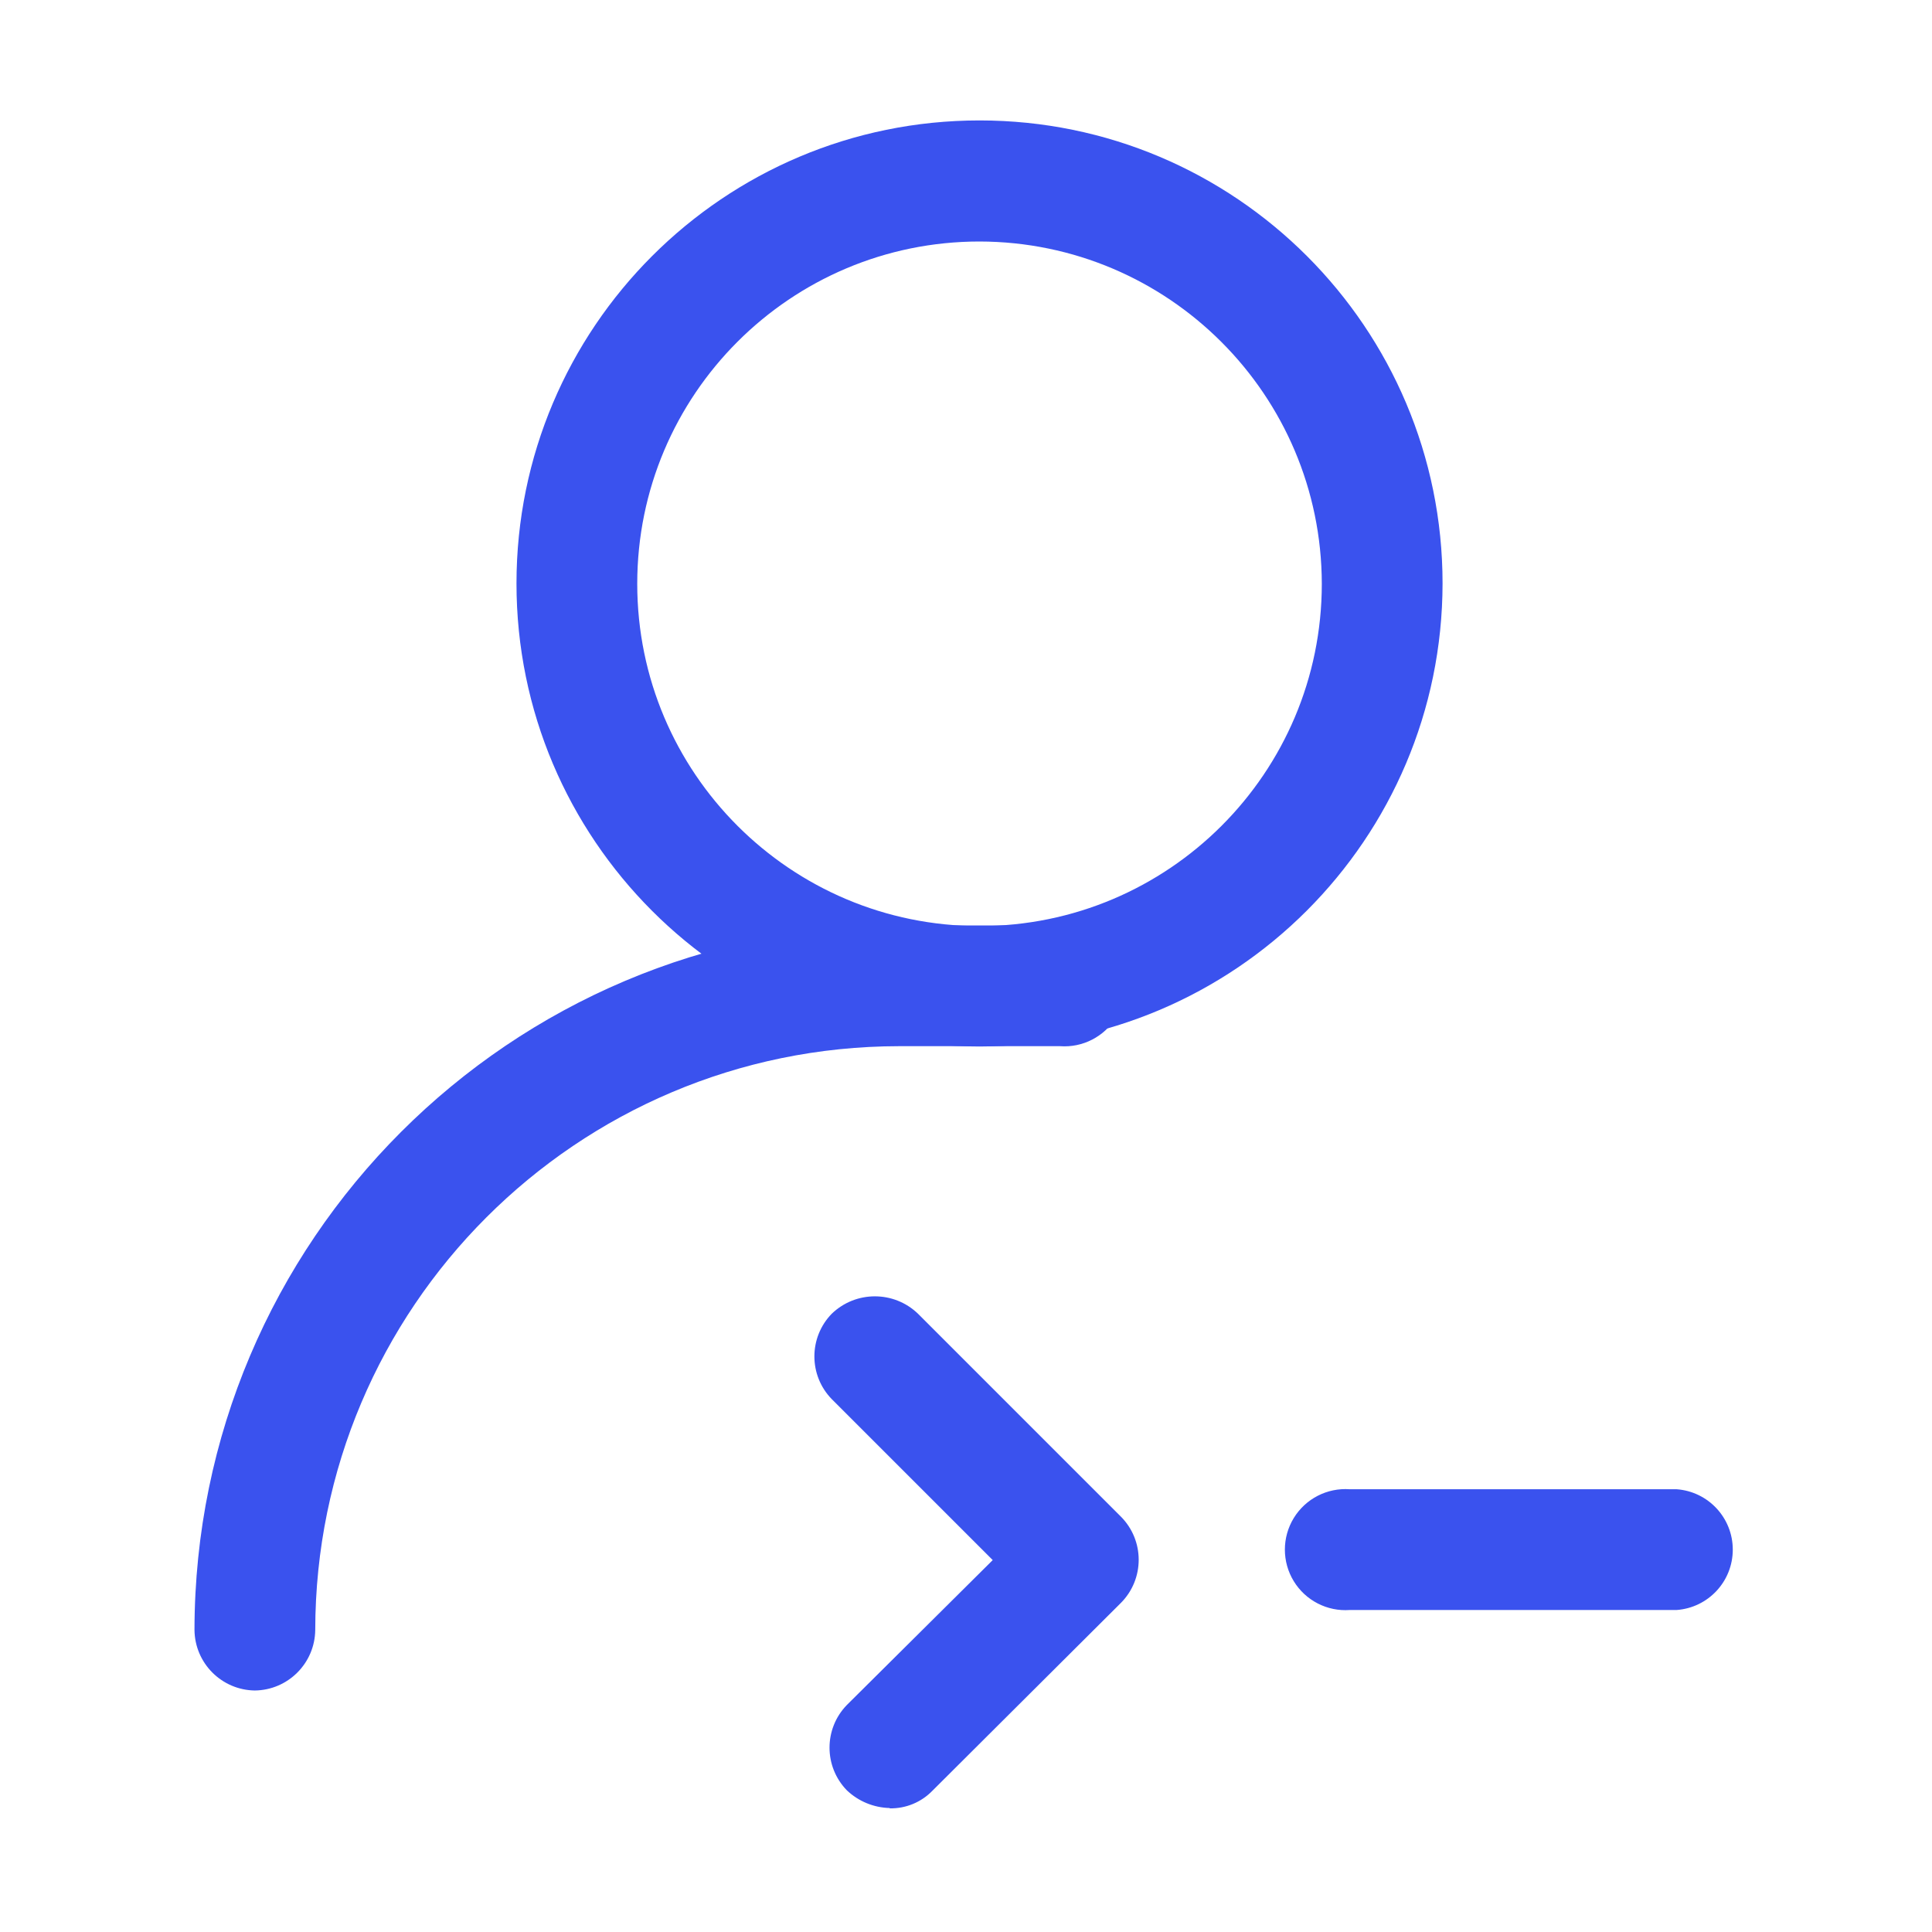
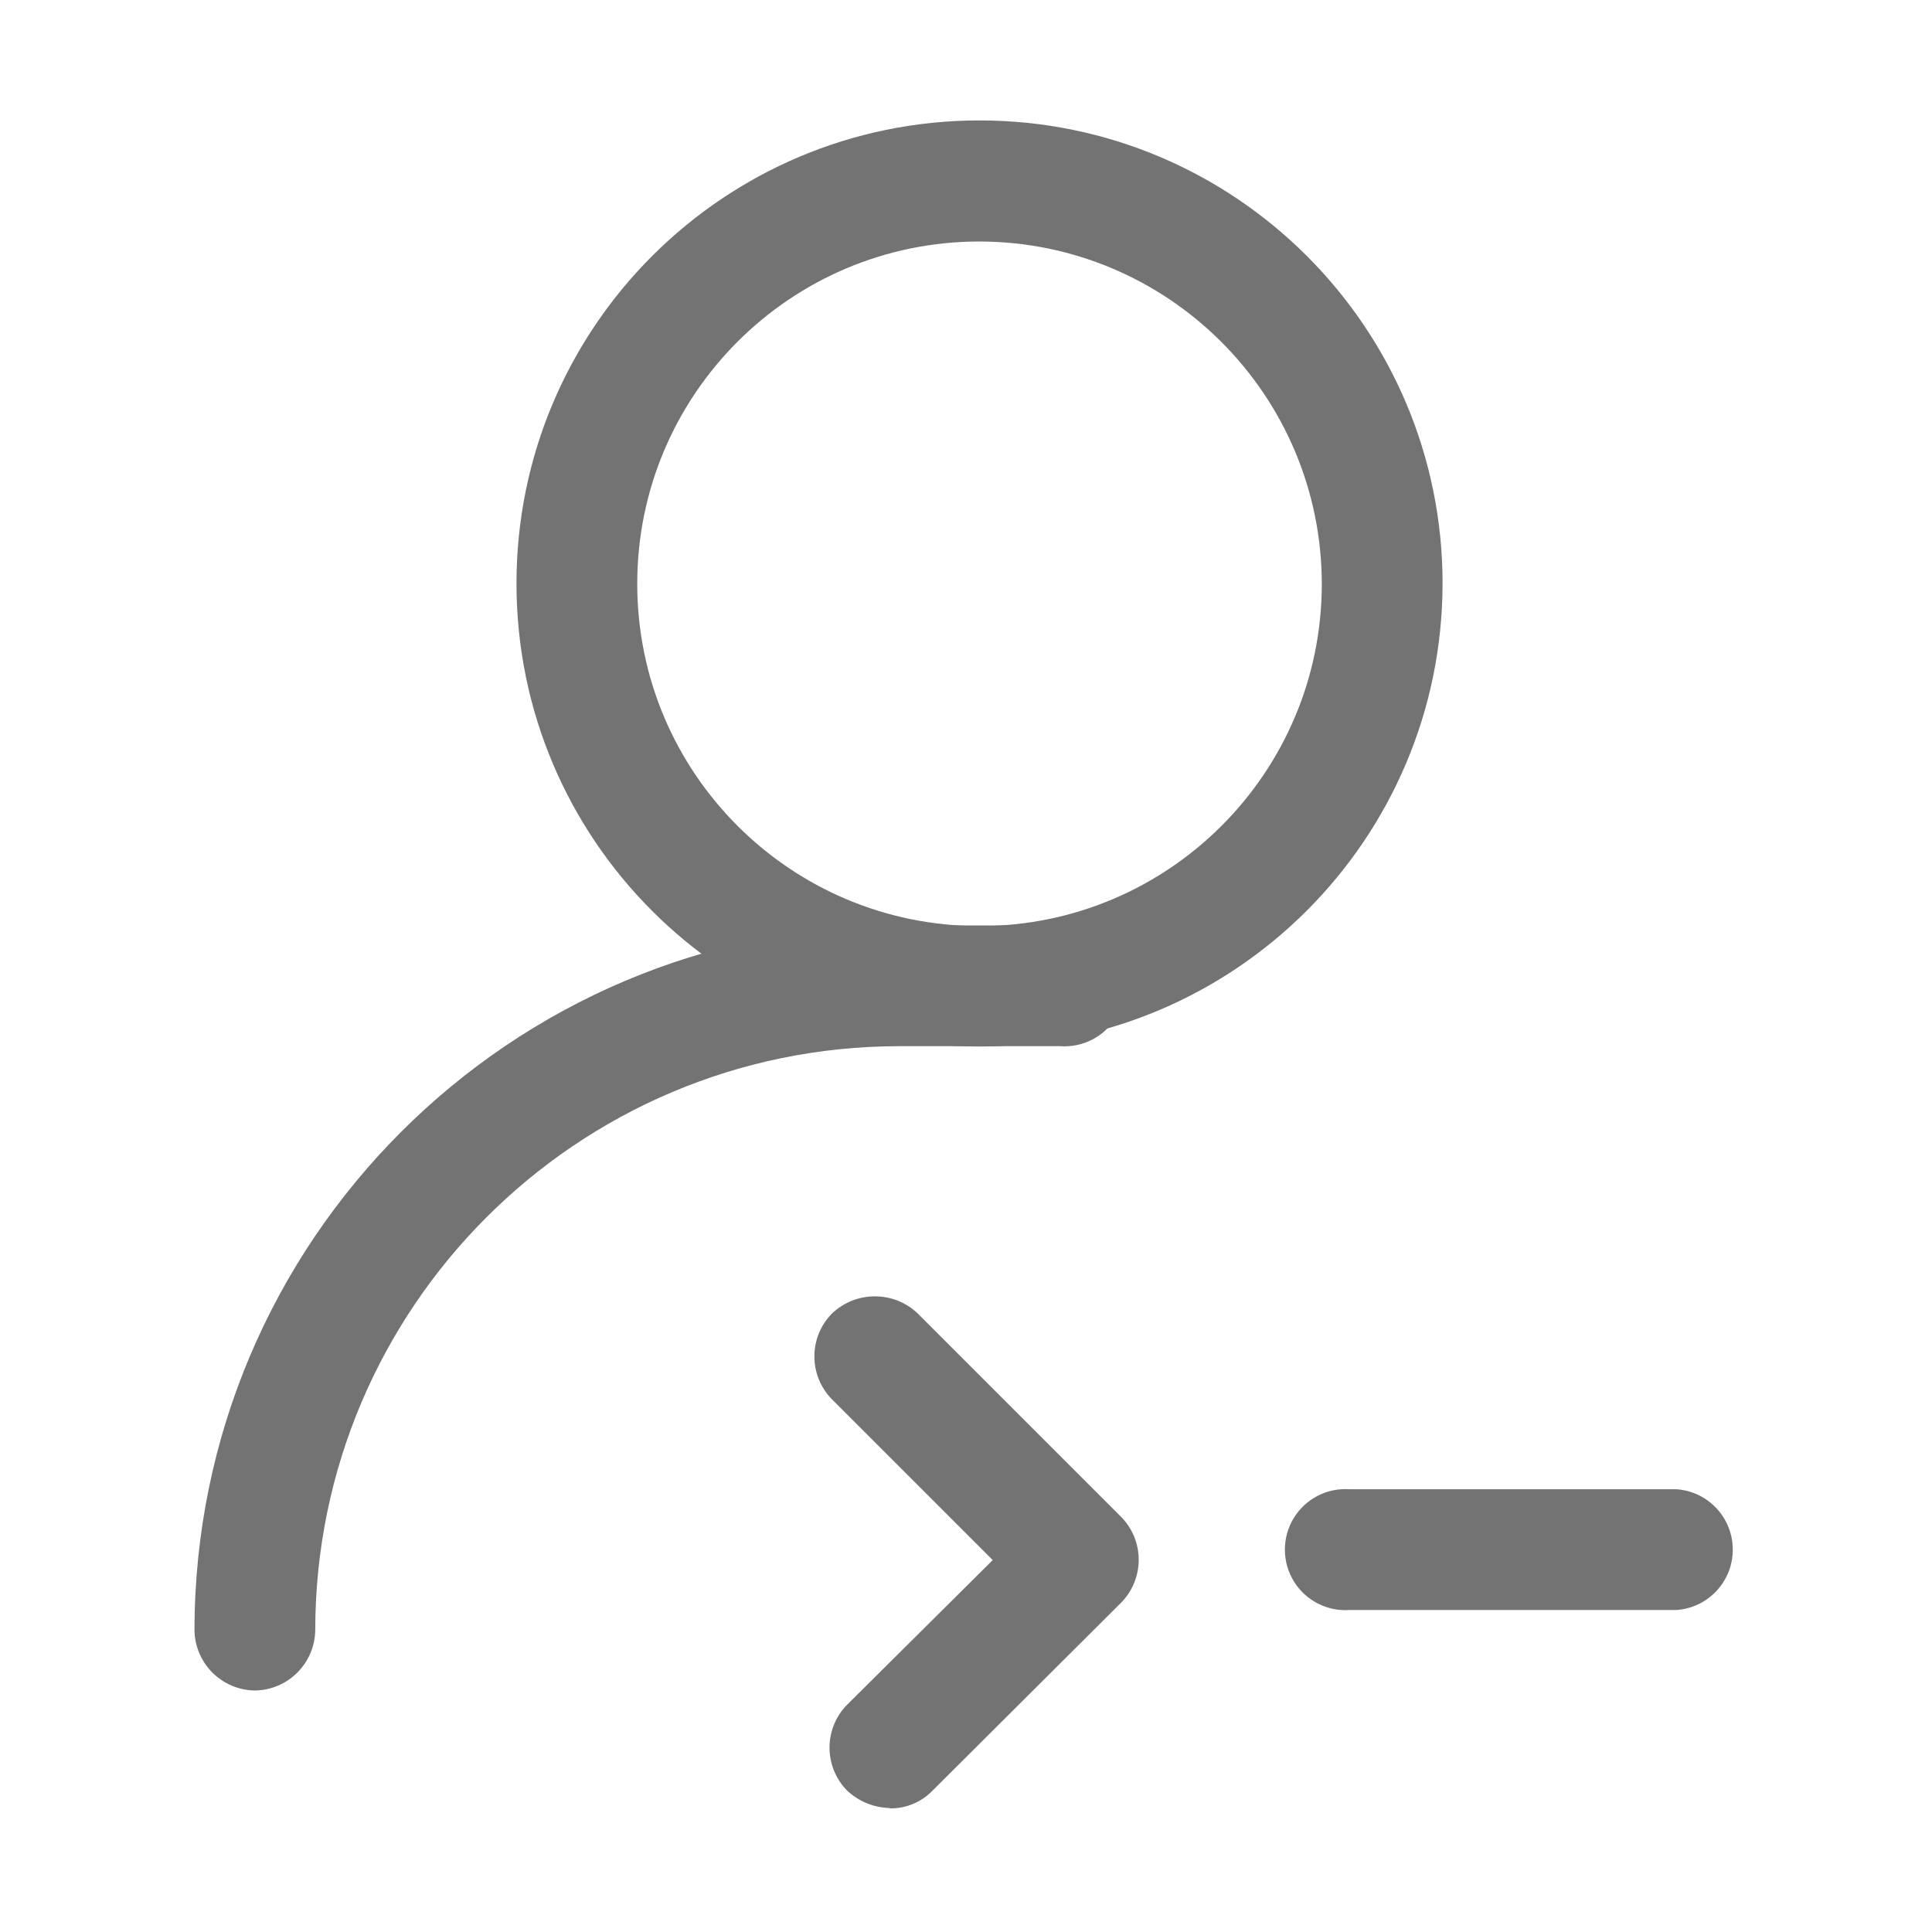
- <svg xmlns="http://www.w3.org/2000/svg" width="16" height="16" viewBox="0 0 6 6" data-name="Layer 1" fill="#3a52ee">
+ <svg xmlns="http://www.w3.org/2000/svg" width="16" height="16" viewBox="0 0 6 6" data-name="Layer 1" fill="#737373">
  <g stroke-width="0" />
  <g stroke-linecap="round" stroke-linejoin="round" />
  <defs>
    <clipPath id="a">
      <path d="M0-.02h6v6H0z" style="fill:none" />
    </clipPath>
  </defs>
  <g style="clip-path:url(#a)">
    <path d="M2.763 5.615a.2.2 0 0 1-.133-.055.19.19 0 0 1 0-.265l.453-.45-.5-.5a.19.19 0 0 1 0-.265.193.193 0 0 1 .268 0l.63.63a.19.19 0 0 1 0 .268l-.585.583a.18.18 0 0 1-.133.055m.279-2.366A1.438 1.438 0 1 1 4.48 1.812 1.44 1.44 0 0 1 3.042 3.25m0-2.5a1.063 1.063 0 1 0 1.063 1.063A1.065 1.065 0 0 0 3.042.75" />
    <path d="M.792 5.25a.19.19 0 0 1-.188-.188 2.19 2.19 0 0 1 2.188-2.188h.5a.188.188 0 1 1 0 .375h-.5A1.815 1.815 0 0 0 .979 5.062a.19.19 0 0 1-.188.188M5.207 5H4.192a.188.188 0 1 1 0-.375h1.015a.188.188 0 0 1 0 .375" />
  </g>
</svg>
